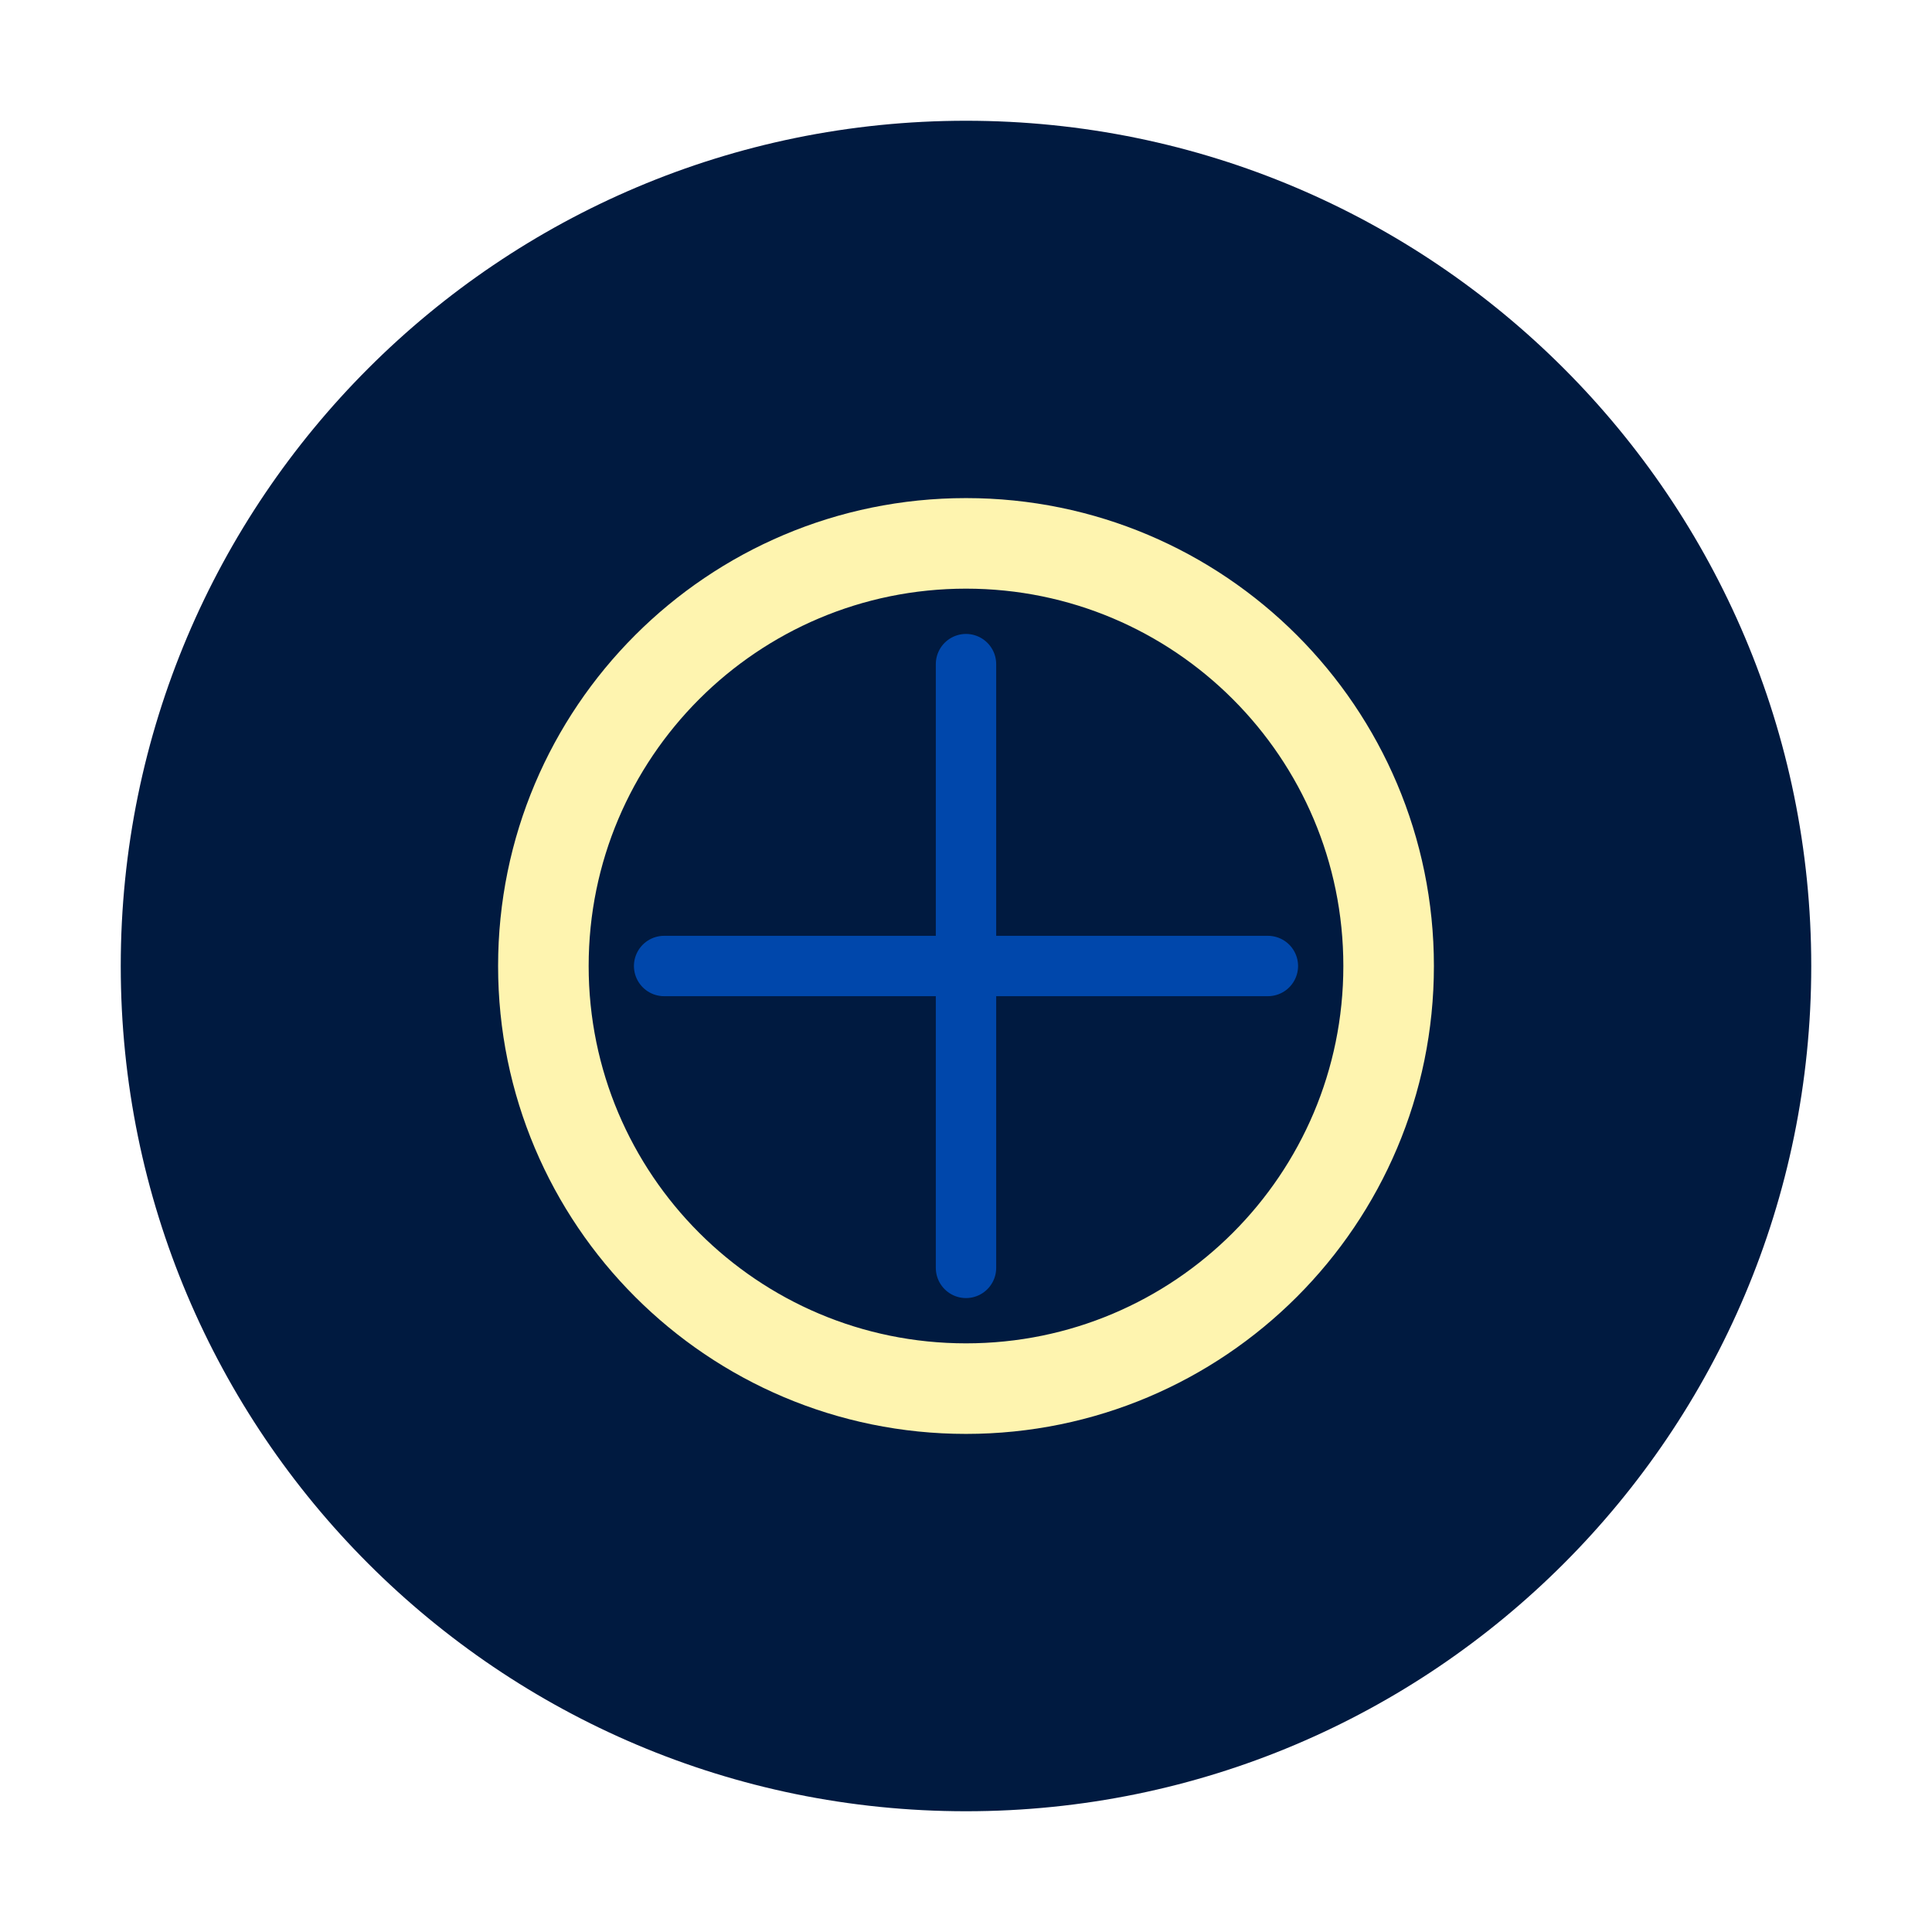
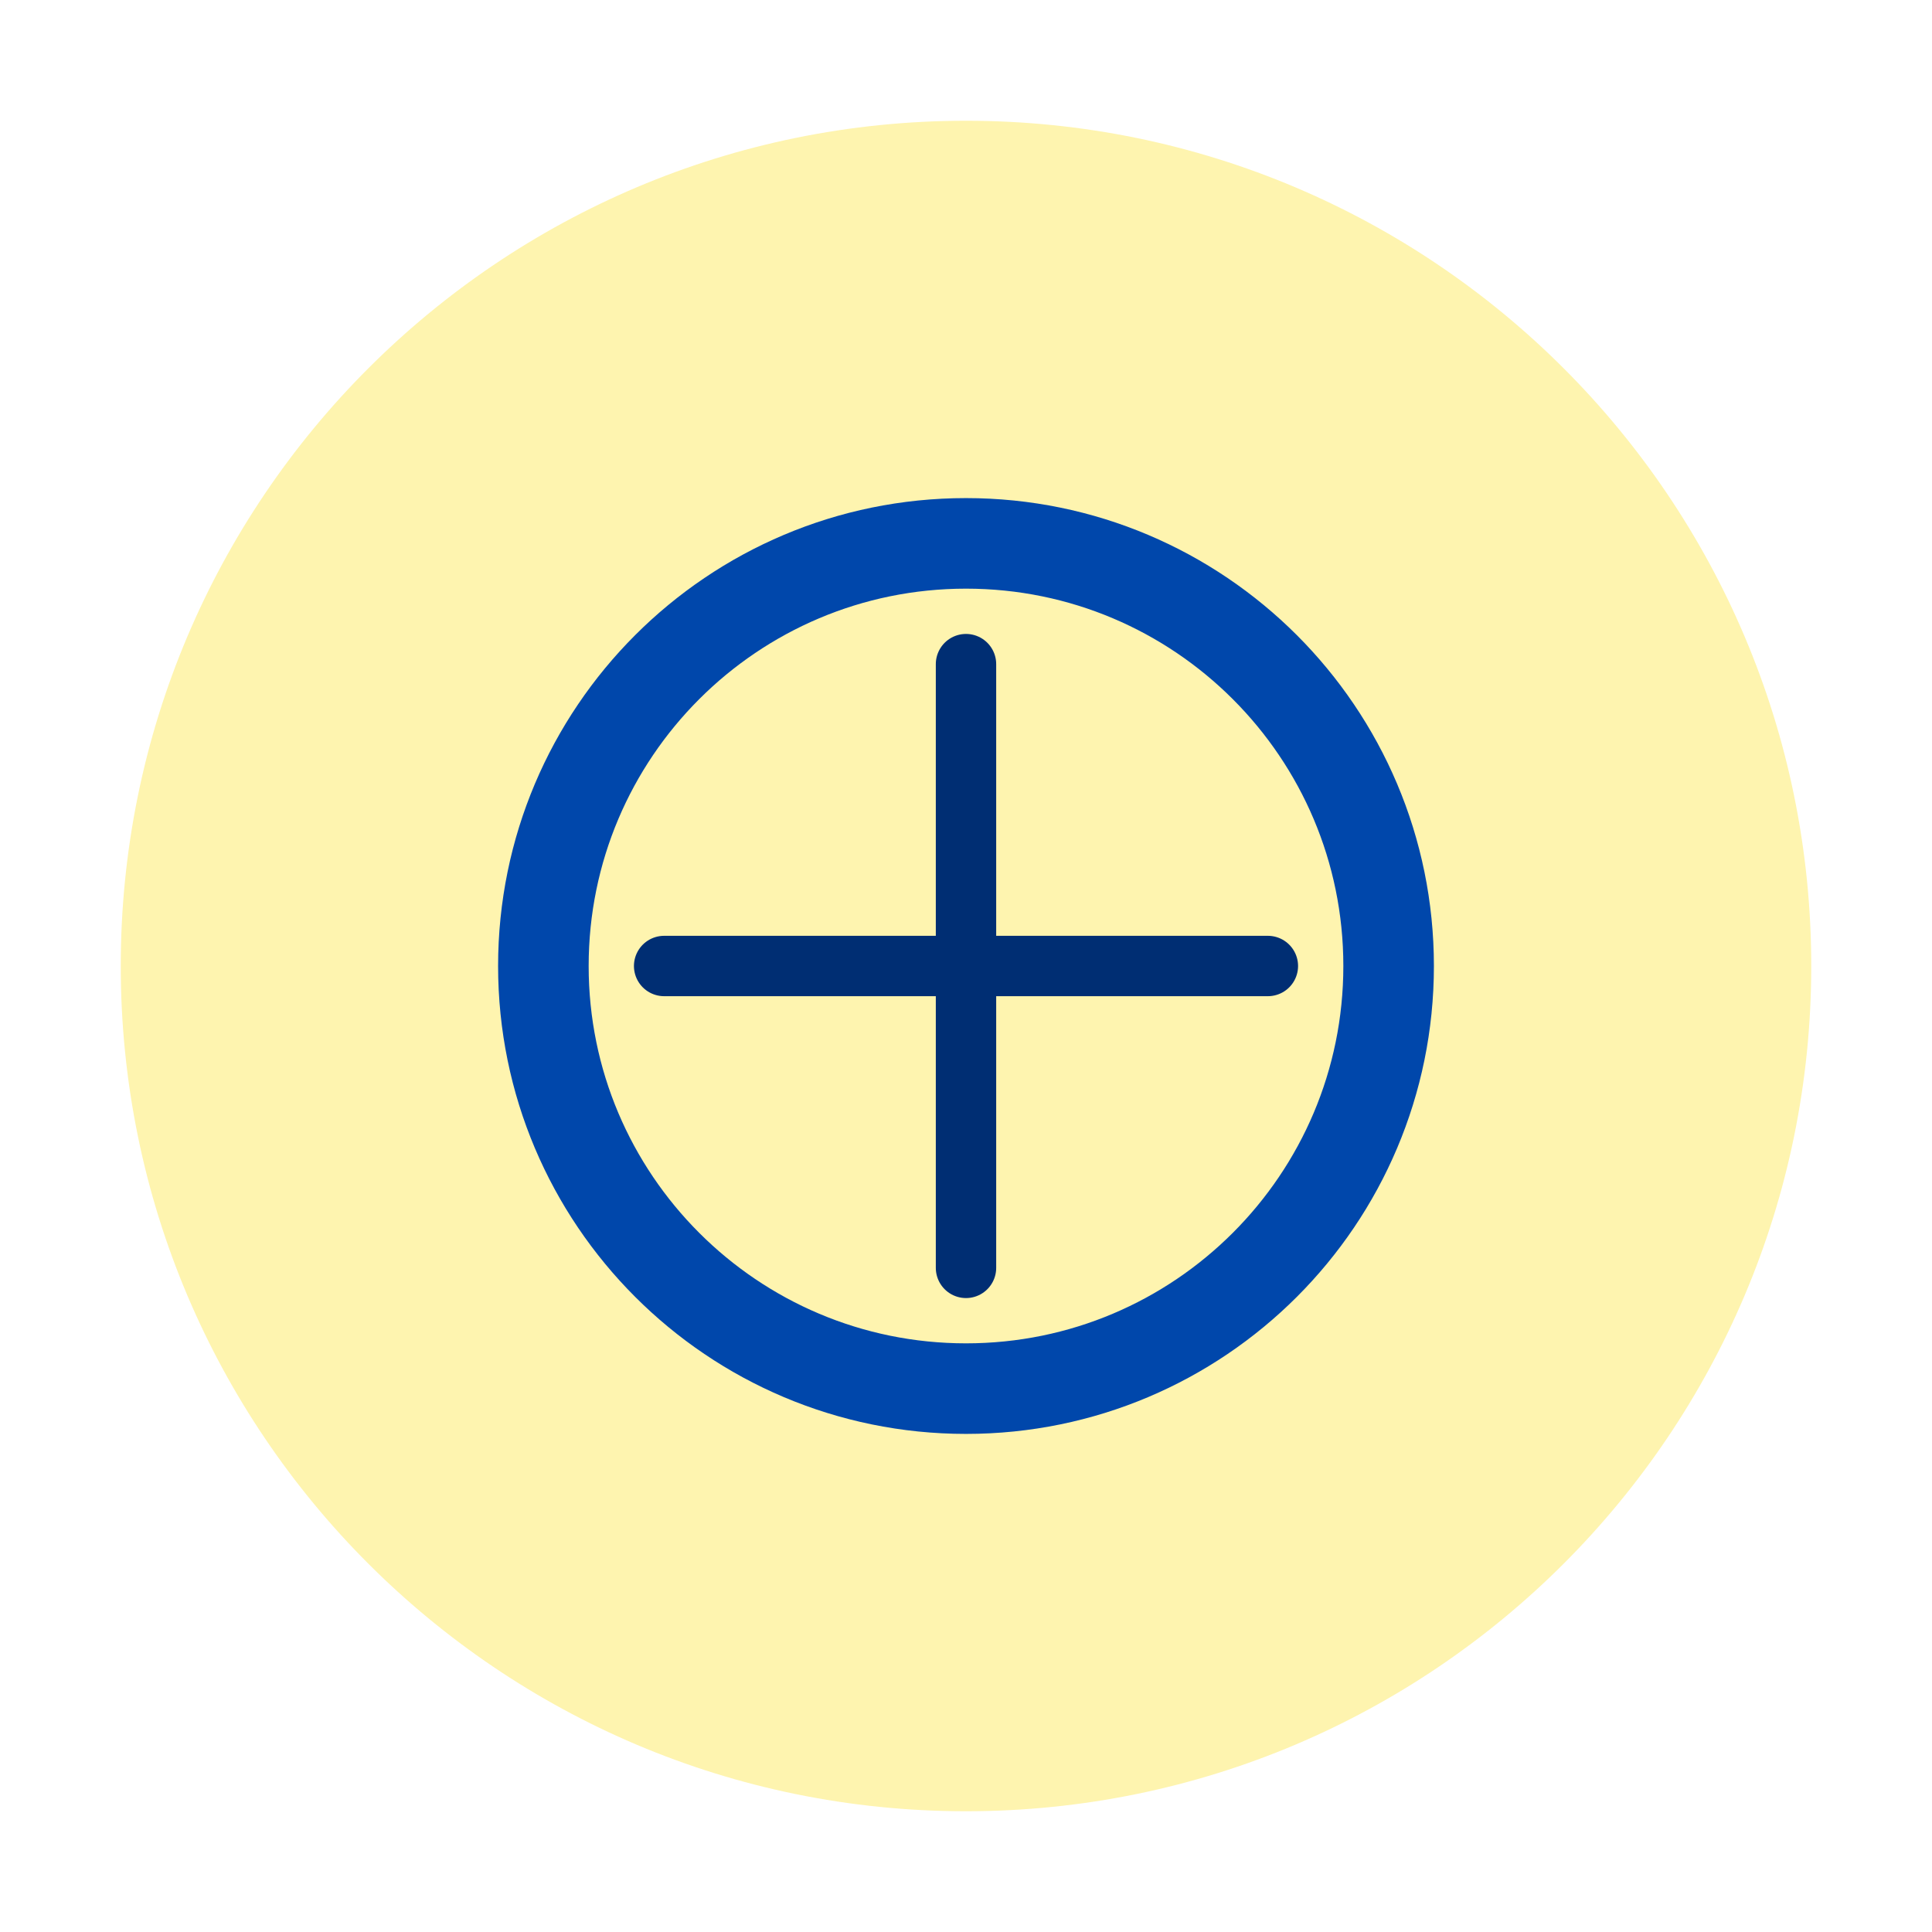
<svg xmlns="http://www.w3.org/2000/svg" viewBox="0 0 64 64" fill="none">
-   <circle cx="32" cy="32" r="28" fill="#001a40" />
-   <circle cx="32" cy="32" r="14" stroke="#fef4af" stroke-width="3" />
-   <path d="M32 22v20M22 32h20" stroke="#0047ab" stroke-width="2" stroke-linecap="round" />
+   <circle cx="32" cy="32" r="28" fill="#fef4af" />
+   <circle cx="32" cy="32" r="14" stroke="#0047ab" stroke-width="3" />
+   <path d="M32 22v20M22 32h20" stroke="#002e73" stroke-width="2" stroke-linecap="round" />
</svg>
